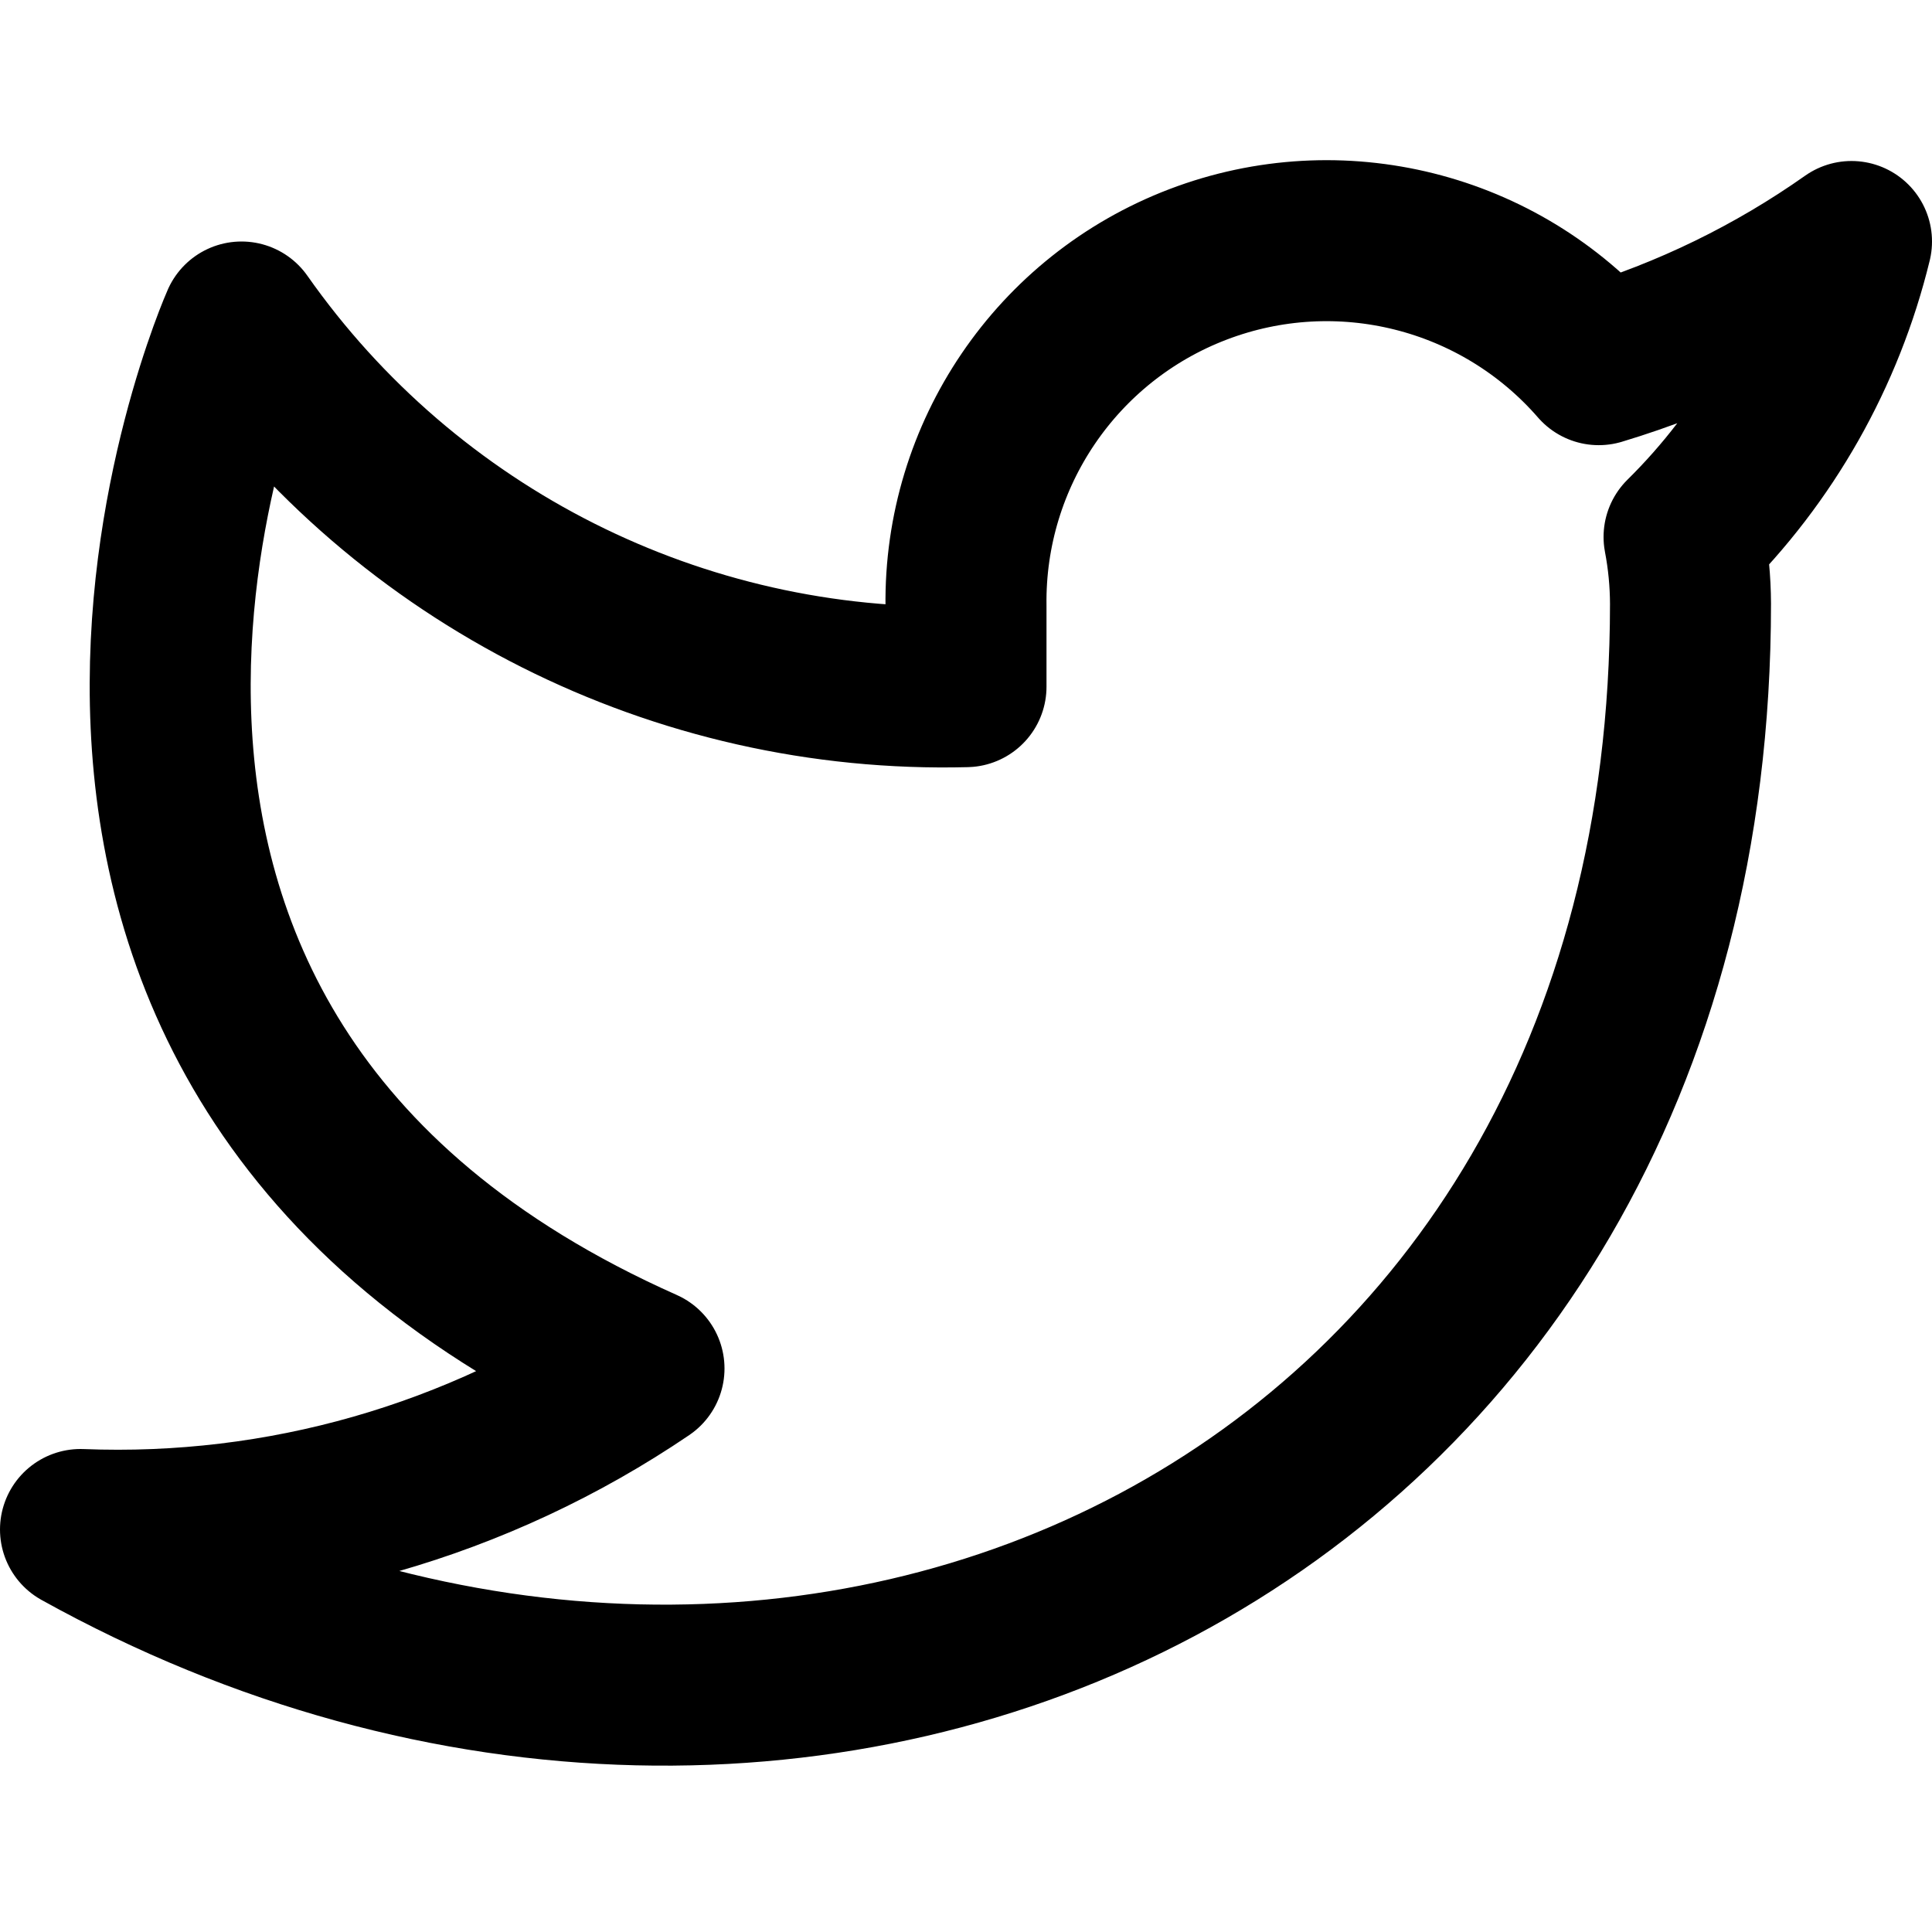
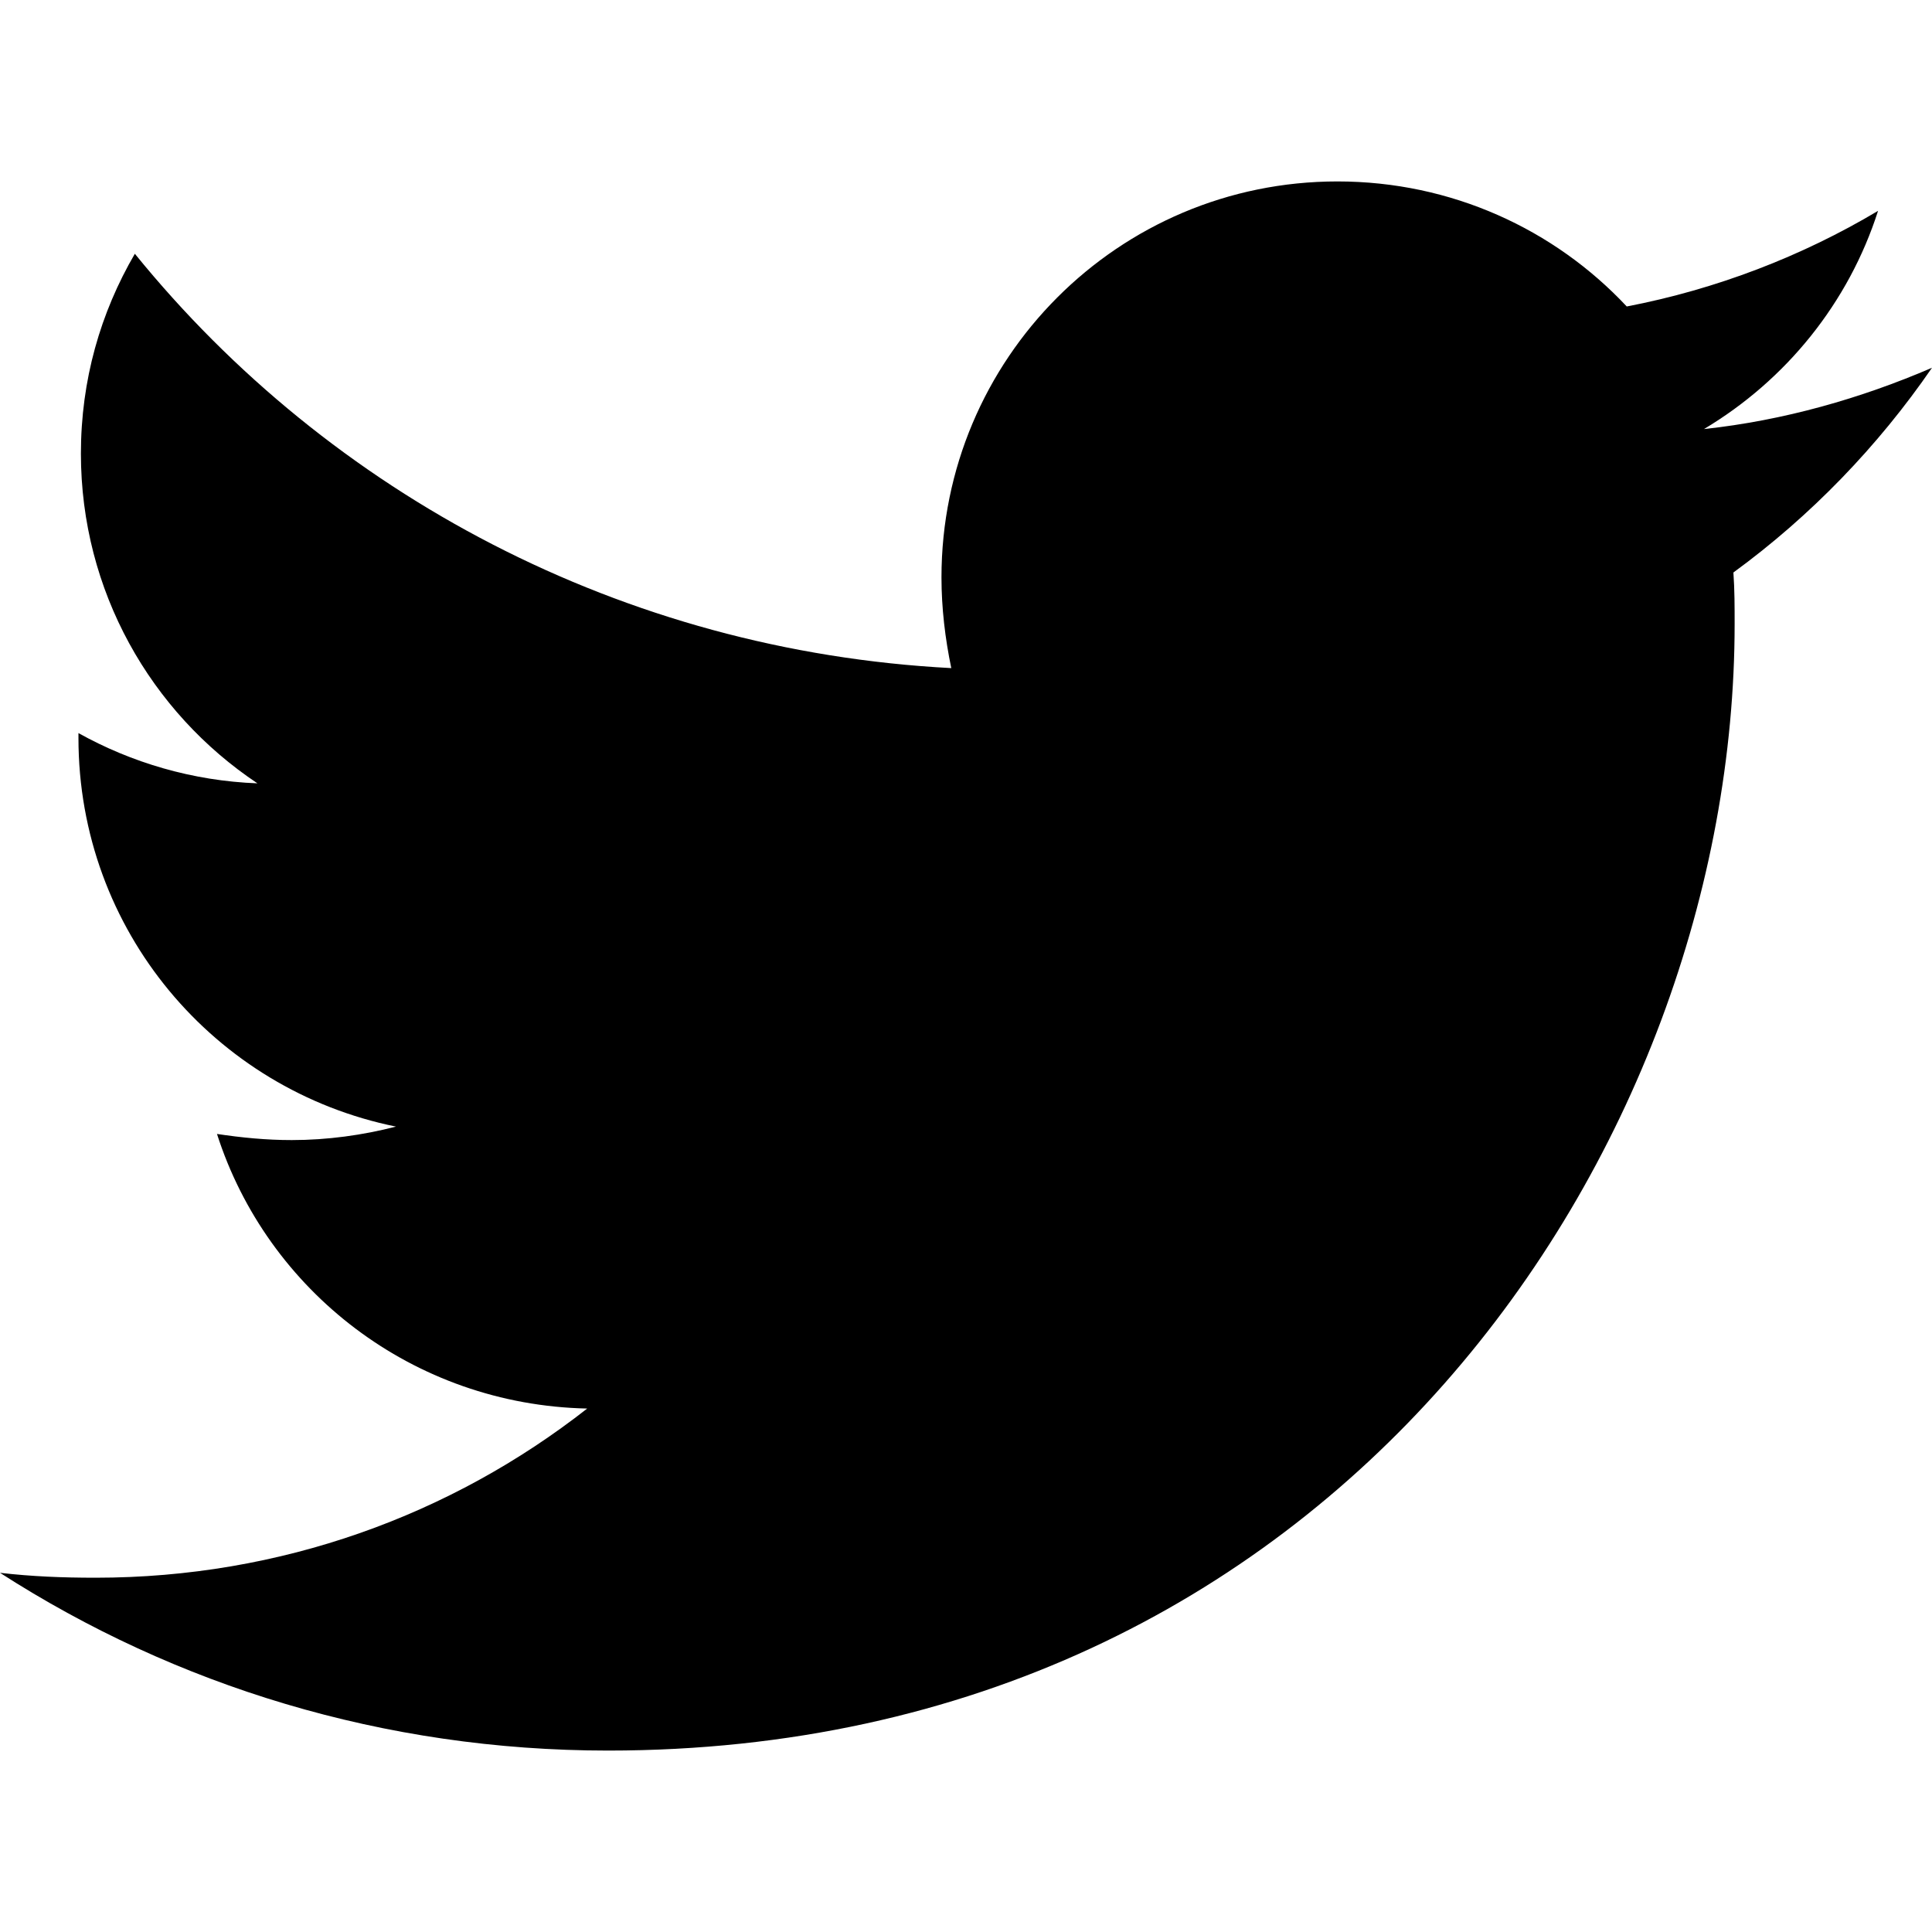
- <svg xmlns="http://www.w3.org/2000/svg" width="24" height="24" viewBox="0 0 24 24" fill="none" stroke="currentColor" stroke-width="2" stroke-linecap="round" stroke-linejoin="round" class="feather feather-twitter">
-   <path d="M23 3a10.9 10.9 0 0 1-3.14 1.53 4.48 4.48 0 0 0-7.86 3v1A10.66 10.66 0 0 1 3 4s-4 9 5 13a11.64 11.64 0 0 1-7 2c9 5 20 0 20-11.5a4.5 4.5 0 0 0-.08-.83A7.72 7.72 0 0 0 23 3z" />
+ <svg xmlns="http://www.w3.org/2000/svg" aria-hidden="true" focusable="false" data-prefix="fab" data-icon="twitter" class="svg-inline--fa fa-twitter fa-w-16" role="img" viewBox="0 0 512 512">
+   <path fill="currentColor" d="M459.37 151.716c.325 4.548.325 9.097.325 13.645 0 138.72-105.583 298.558-298.558 298.558-59.452 0-114.68-17.219-161.137-47.106 8.447.974 16.568 1.299 25.34 1.299 49.055 0 94.213-16.568 130.274-44.832-46.132-.975-84.792-31.188-98.112-72.772 6.498.974 12.995 1.624 19.818 1.624 9.421 0 18.843-1.3 27.614-3.573-48.081-9.747-84.143-51.98-84.143-102.985v-1.299c13.969 7.797 30.214 12.67 47.431 13.319-28.264-18.843-46.781-51.005-46.781-87.391 0-19.492 5.197-37.36 14.294-52.954 51.655 63.675 129.3 105.258 216.365 109.807-1.624-7.797-2.599-15.918-2.599-24.04 0-57.828 46.782-104.934 104.934-104.934 30.213 0 57.502 12.67 76.67 33.137 23.715-4.548 46.456-13.32 66.599-25.34-7.798 24.366-24.366 44.833-46.132 57.827 21.117-2.273 41.584-8.122 60.426-16.243-14.292 20.791-32.161 39.308-52.628 54.253z" />
</svg>
